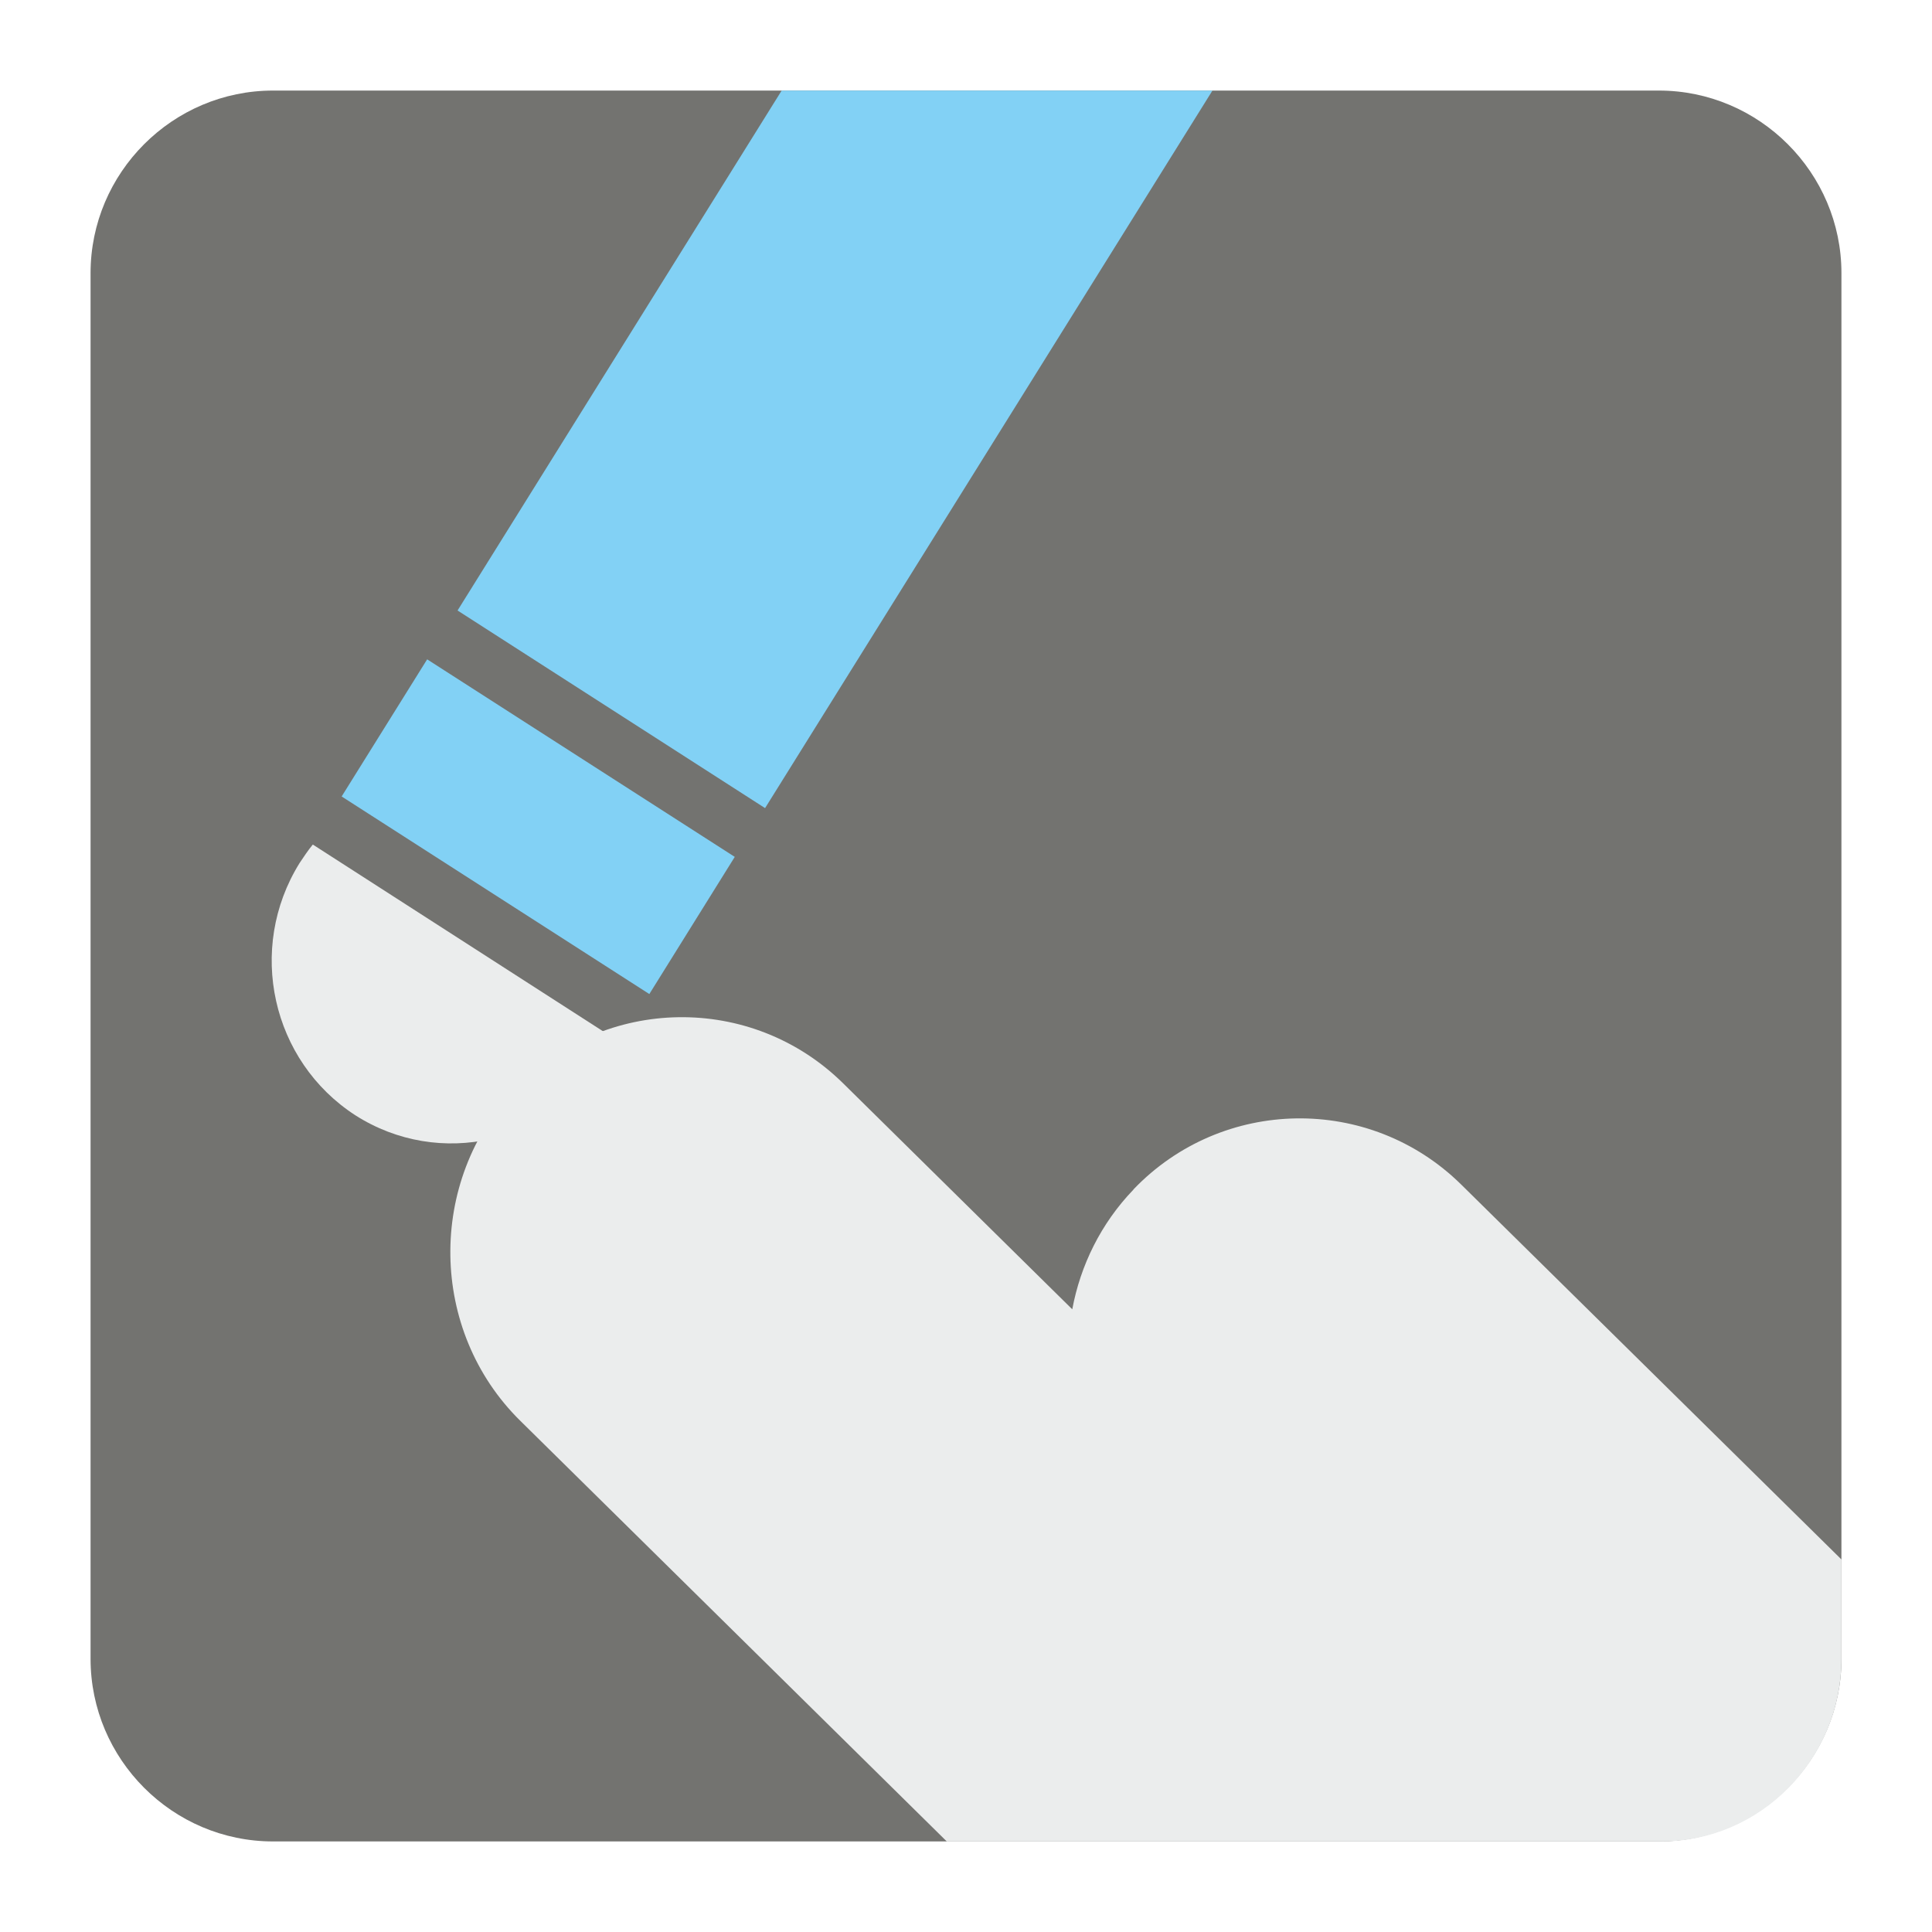
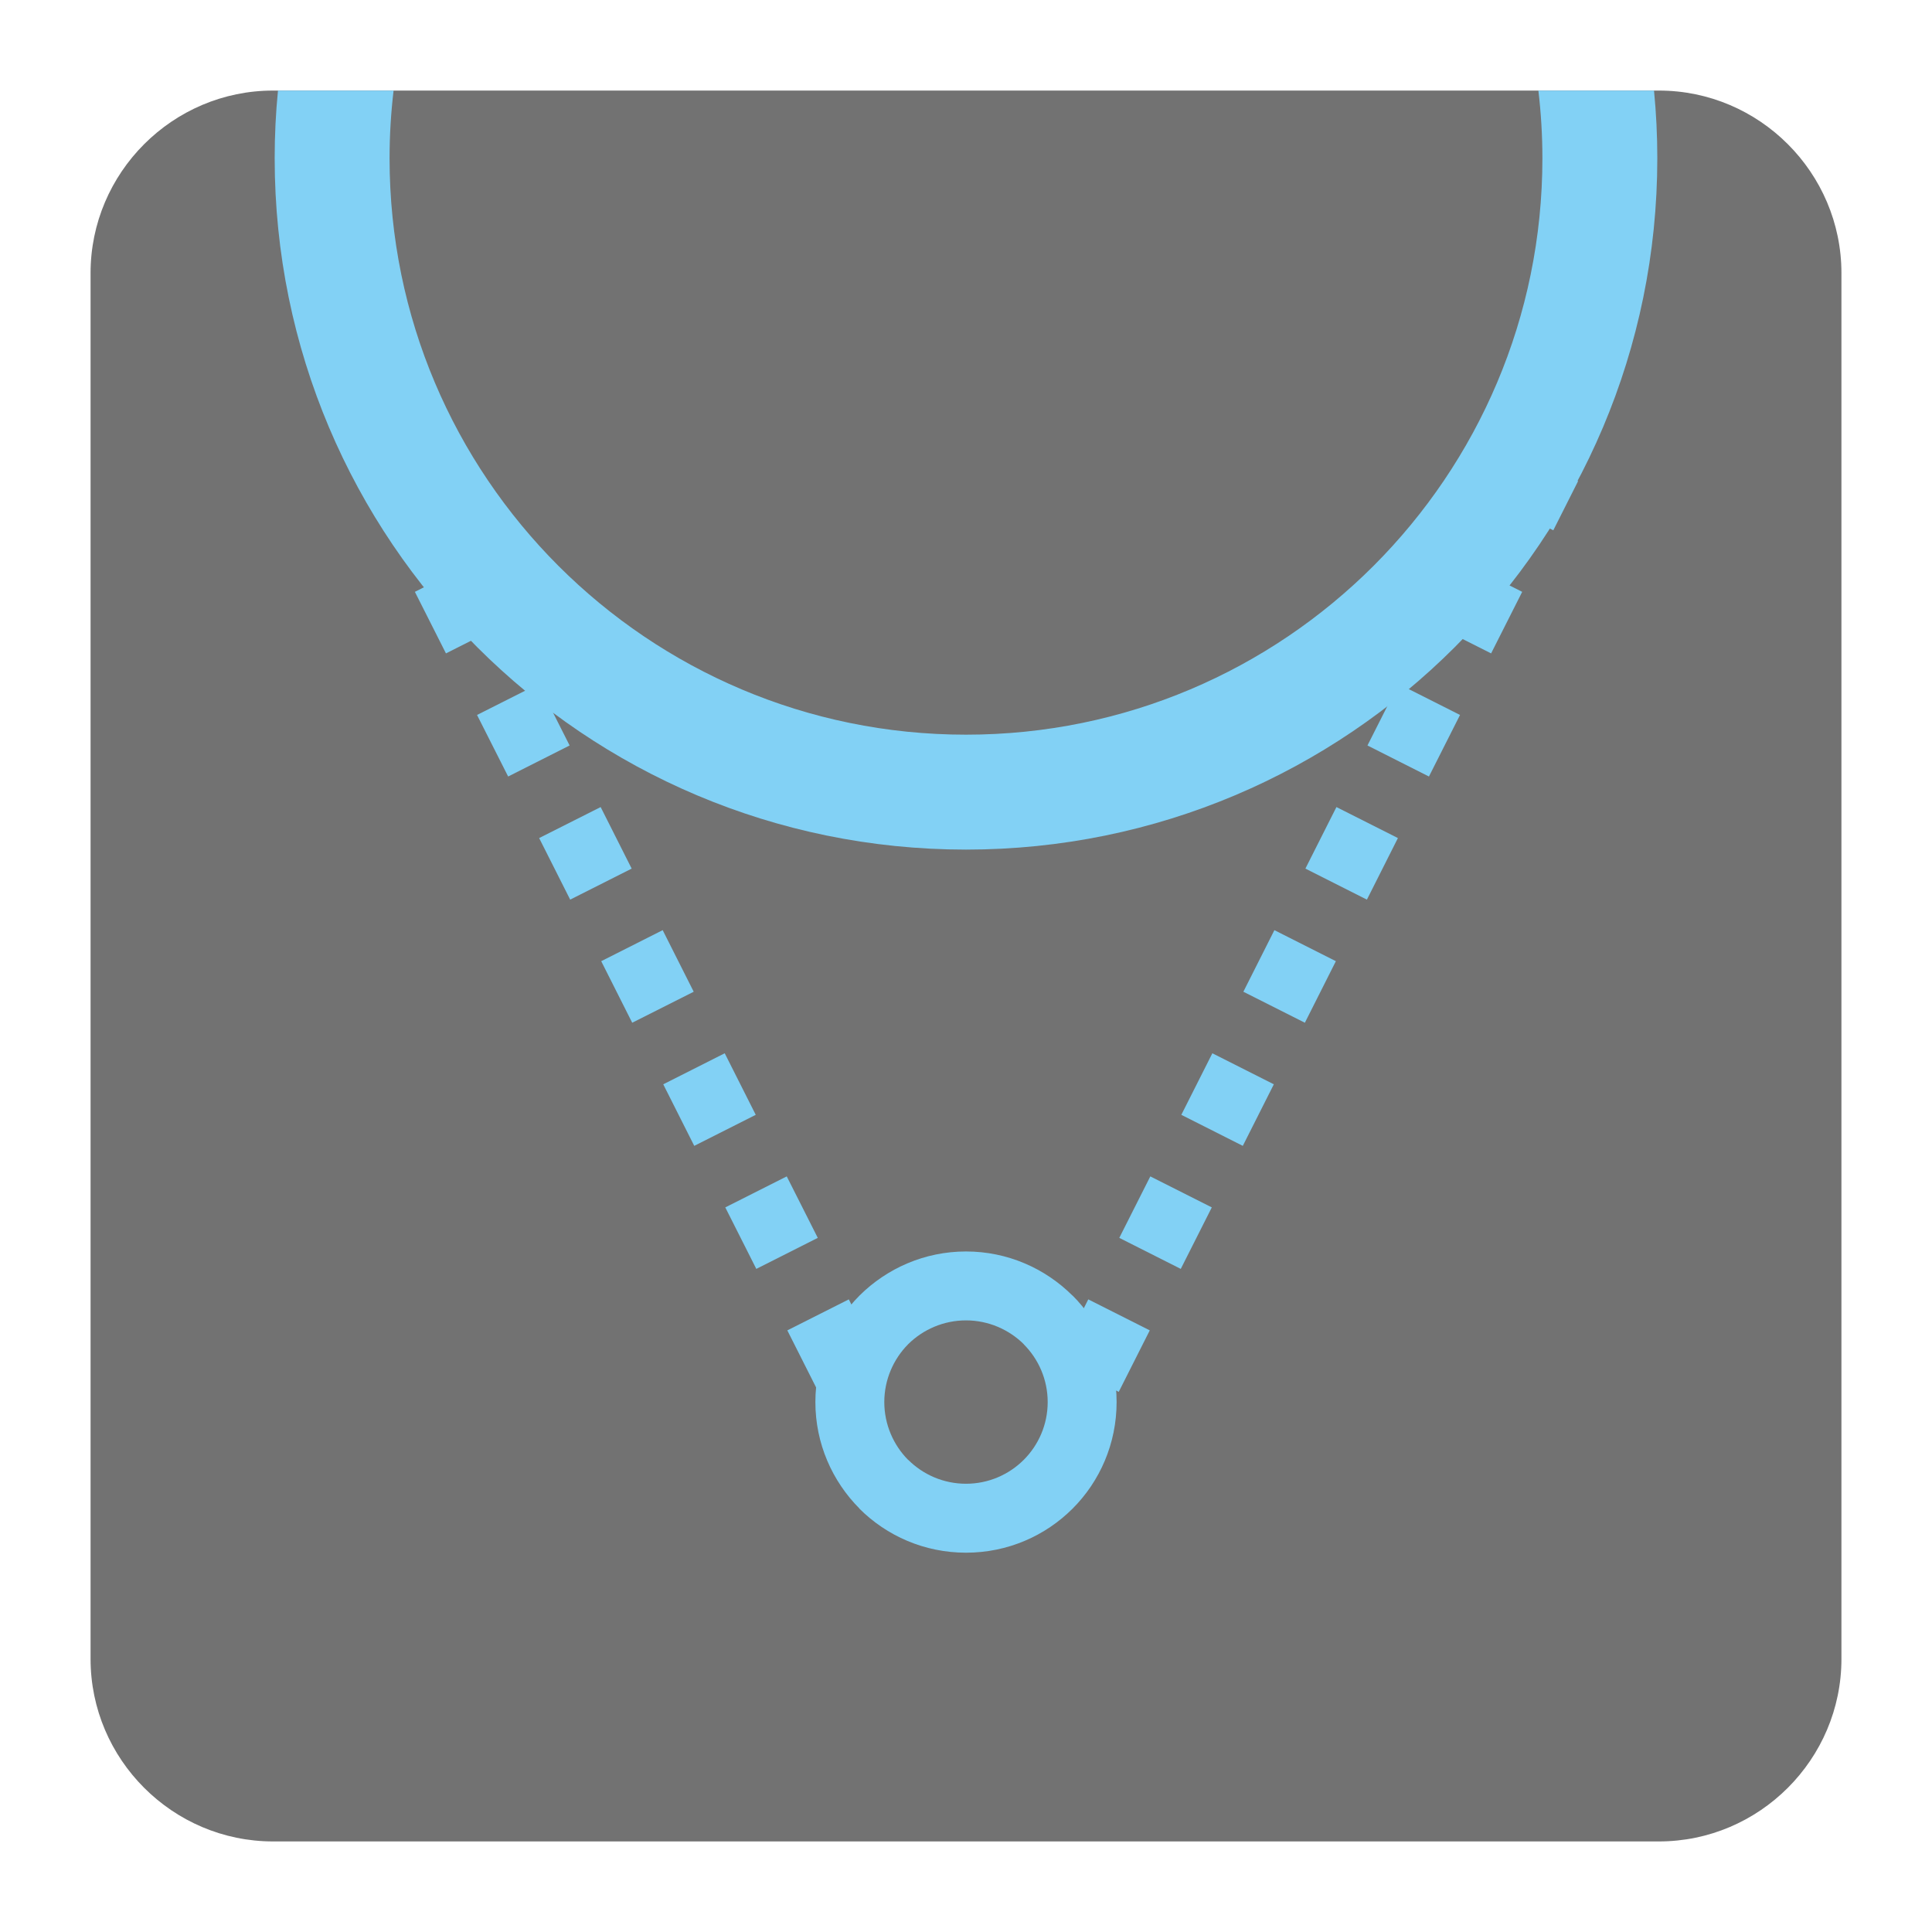
<svg xmlns="http://www.w3.org/2000/svg" version="1.1" x="0px" y="0px" width="128" height="128" viewBox="0, 0, 128, 128">
  <g id="Background">
    <rect x="0" y="0" width="128" height="128" fill="#000000" fill-opacity="0" />
  </g>
  <g id="Background">
-     <path d="M18.092,6 L109.903,6 C116.552,6 122,11.441 122,18.096 L122,109.902 C122,116.559 116.552,122 109.903,122 L18.092,122 C11.436,122 6,116.559 6,109.902 L6,18.096 C6,11.441 11.436,6 18.092,6" fill="#737370" />
-     <path d="M34.155,72.093 L34.168,72.093 C40.04,65.96 49.809,65.796 55.871,71.784 L71.041,86.745 C71.578,83.846 72.934,81.057 75.096,78.813 L75.096,78.801 C80.974,72.664 90.737,72.503 96.805,78.476 L122,103.318 L122,109.902 C122,116.559 116.635,122 110.083,122 L62.726,122 L34.472,94.133 C28.417,88.172 28.275,78.256 34.155,72.093" fill="#EBEDED" />
-     <path d="M40.706,68.809 C40.498,69.244 40.254,69.701 39.986,70.123 C36.468,75.777 29.106,77.438 23.545,73.892 C17.99,70.297 16.328,62.848 19.846,57.182 C20.119,56.772 20.406,56.341 20.724,55.953 z" fill="#EBEDED" />
-     <path d="M22.635,52.768 L43.02,65.858 L48.68,56.771 L28.3,43.683 z" fill="#82D1F5" />
-     <path d="M80.328,6 L50.688,53.539 L30.314,40.447 L51.787,6 z" fill="#82D1F5" />
+     <path d="M18.093,6 L109.905,6 C116.559,6 122,11.439 122,18.093 L122,109.907 C122,116.561 116.559,122 109.905,122 L18.093,122 C11.439,122 6,116.561 6,109.907 L6,18.093 C6,11.439 11.439,6 18.093,6" fill="#727272" />
+     <path d="M18.417,6 L26.076,6 C25.902,7.471 25.81,8.969 25.81,10.485 C25.81,31.575 42.909,48.674 64,48.674 C85.089,48.674 102.188,31.575 102.188,10.485 C102.188,8.969 102.096,7.471 101.922,6 L109.582,6 C109.728,7.476 109.801,8.974 109.801,10.485 C109.801,35.781 89.296,56.288 64,56.288 C38.702,56.288 18.198,35.781 18.198,10.485 C18.198,8.974 18.27,7.476 18.417,6" fill="#82D1F5" />
+     <path d="M64,82.913 C66.753,82.913 69.247,84.036 71.05,85.831 L71.06,85.831 C72.864,87.635 73.978,90.137 73.978,92.89 C73.978,95.649 72.864,98.148 71.06,99.952 C69.255,101.755 66.758,102.87 64,102.87 C61.245,102.87 58.743,101.755 56.939,99.952 L56.939,99.942 C55.144,98.138 54.021,95.645 54.021,92.89 C54.021,90.147 55.144,87.643 56.939,85.84 L56.948,85.831 C58.753,84.036 61.255,82.913 64,82.913 z M67.831,89.059 C66.853,88.091 65.492,87.479 64,87.479 C62.51,87.479 61.15,88.086 60.172,89.054 L60.162,89.064 C59.196,90.04 58.587,91.402 58.587,92.89 C58.587,94.384 59.199,95.745 60.167,96.723 L60.172,96.718 C61.15,97.695 62.51,98.302 64,98.302 C65.492,98.302 66.848,97.695 67.826,96.718 C68.804,95.741 69.412,94.384 69.412,92.89 C69.412,91.402 68.804,90.04 67.826,89.064 z" fill="#82D1F5" />
+     <path d="M52.162,88.141 L56.236,86.087 L58.29,90.16 L54.217,92.215 z M23.783,31.876 L25.427,35.134 L29.501,33.078 L27.856,29.822 z M27.487,39.211 L31.56,37.156 L33.619,41.235 L29.546,43.289 z M31.605,47.368 L35.68,45.313 L37.739,49.39 L33.666,51.446 z M35.72,55.524 L39.795,53.47 L41.85,57.547 L37.776,59.603 z M39.832,63.681 L43.905,61.625 L45.96,65.705 L41.886,67.759 z M43.942,71.838 L48.015,69.782 L50.07,73.86 L45.996,75.916 z M48.052,79.993 L52.124,77.939 L54.18,82.012 L50.107,84.068 z" fill="#82D1F5" />
+     <path d="M76.175,88.141 L72.101,86.087 L70.047,90.16 L74.119,92.215 z M104.553,31.876 L102.91,35.134 L98.835,33.078 L100.48,29.822 z M100.849,39.211 L96.776,37.156 L94.716,41.235 L98.79,43.289 z M96.73,47.368 L92.657,45.313 L90.598,49.39 L94.671,51.446 z M92.615,55.524 L88.542,53.47 L86.486,57.547 L90.561,59.603 z M88.505,63.681 L84.432,61.625 L82.376,65.705 L86.451,67.759 z M84.395,71.838 L80.322,69.782 L78.266,73.86 L82.339,75.916 z M80.285,79.993 L76.211,77.939 L74.156,82.012 L78.229,84.068 z" fill="#82D1F5" />
  </g>
  <defs />
</svg>
